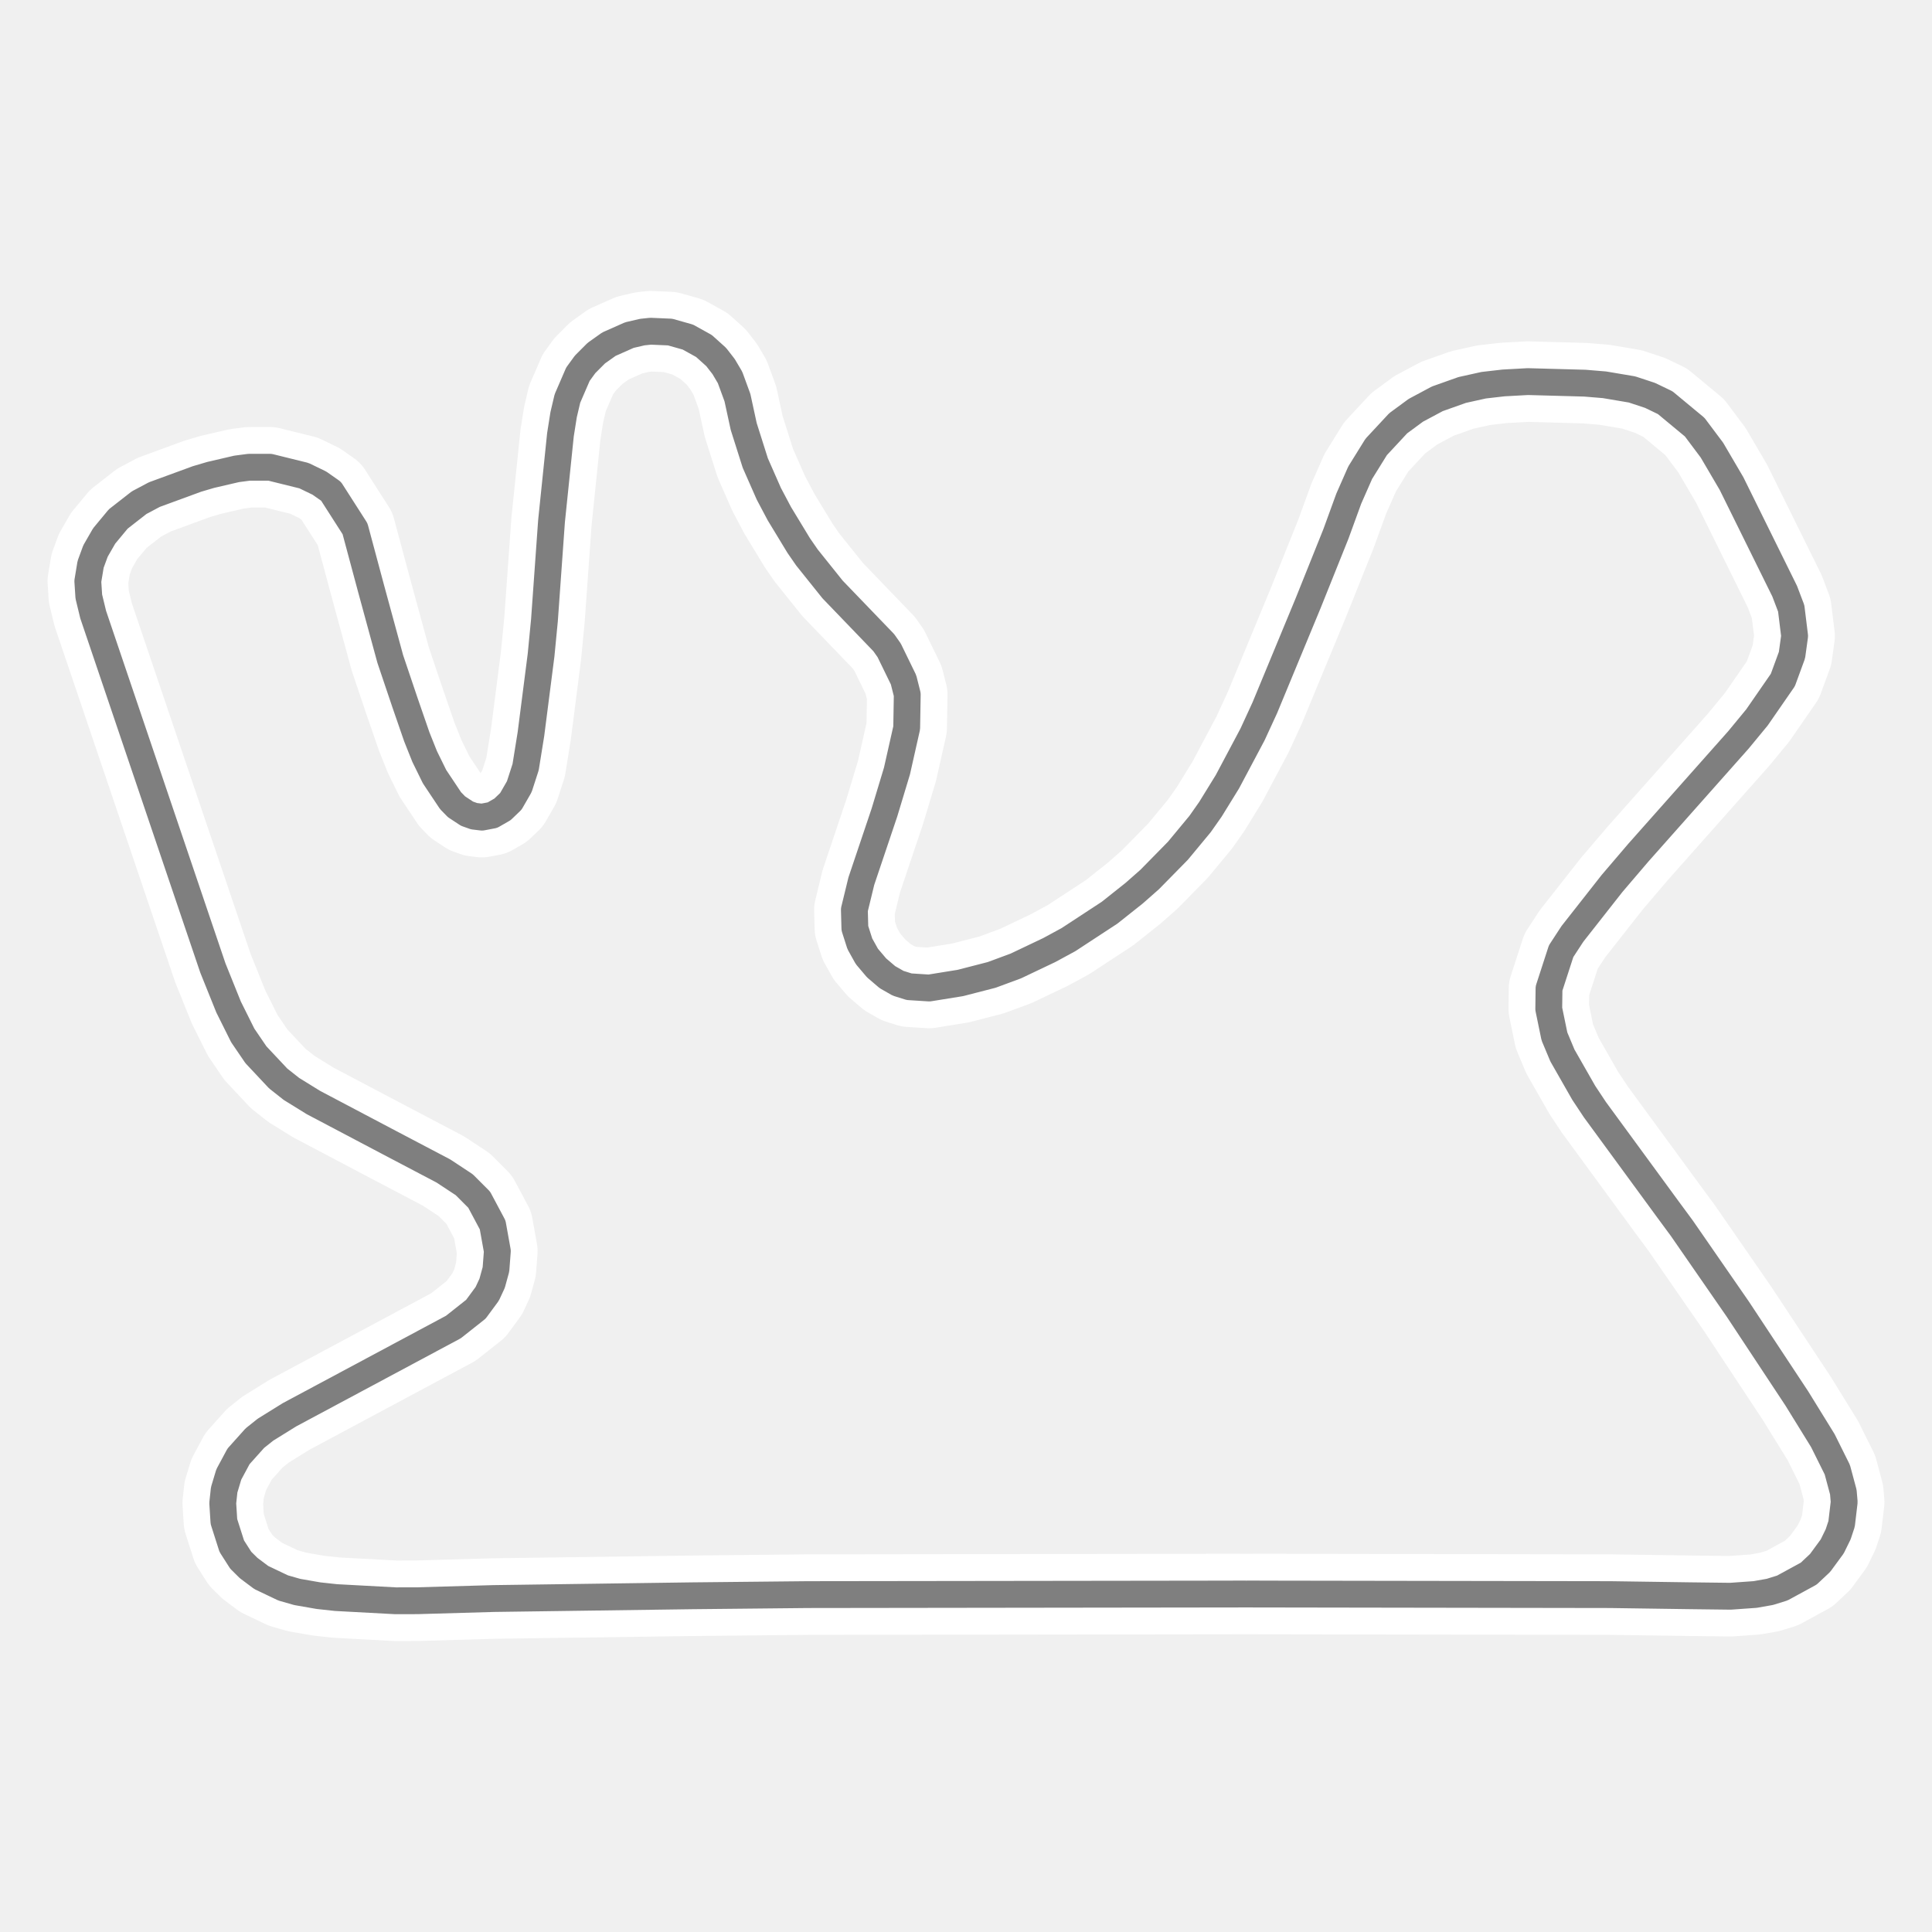
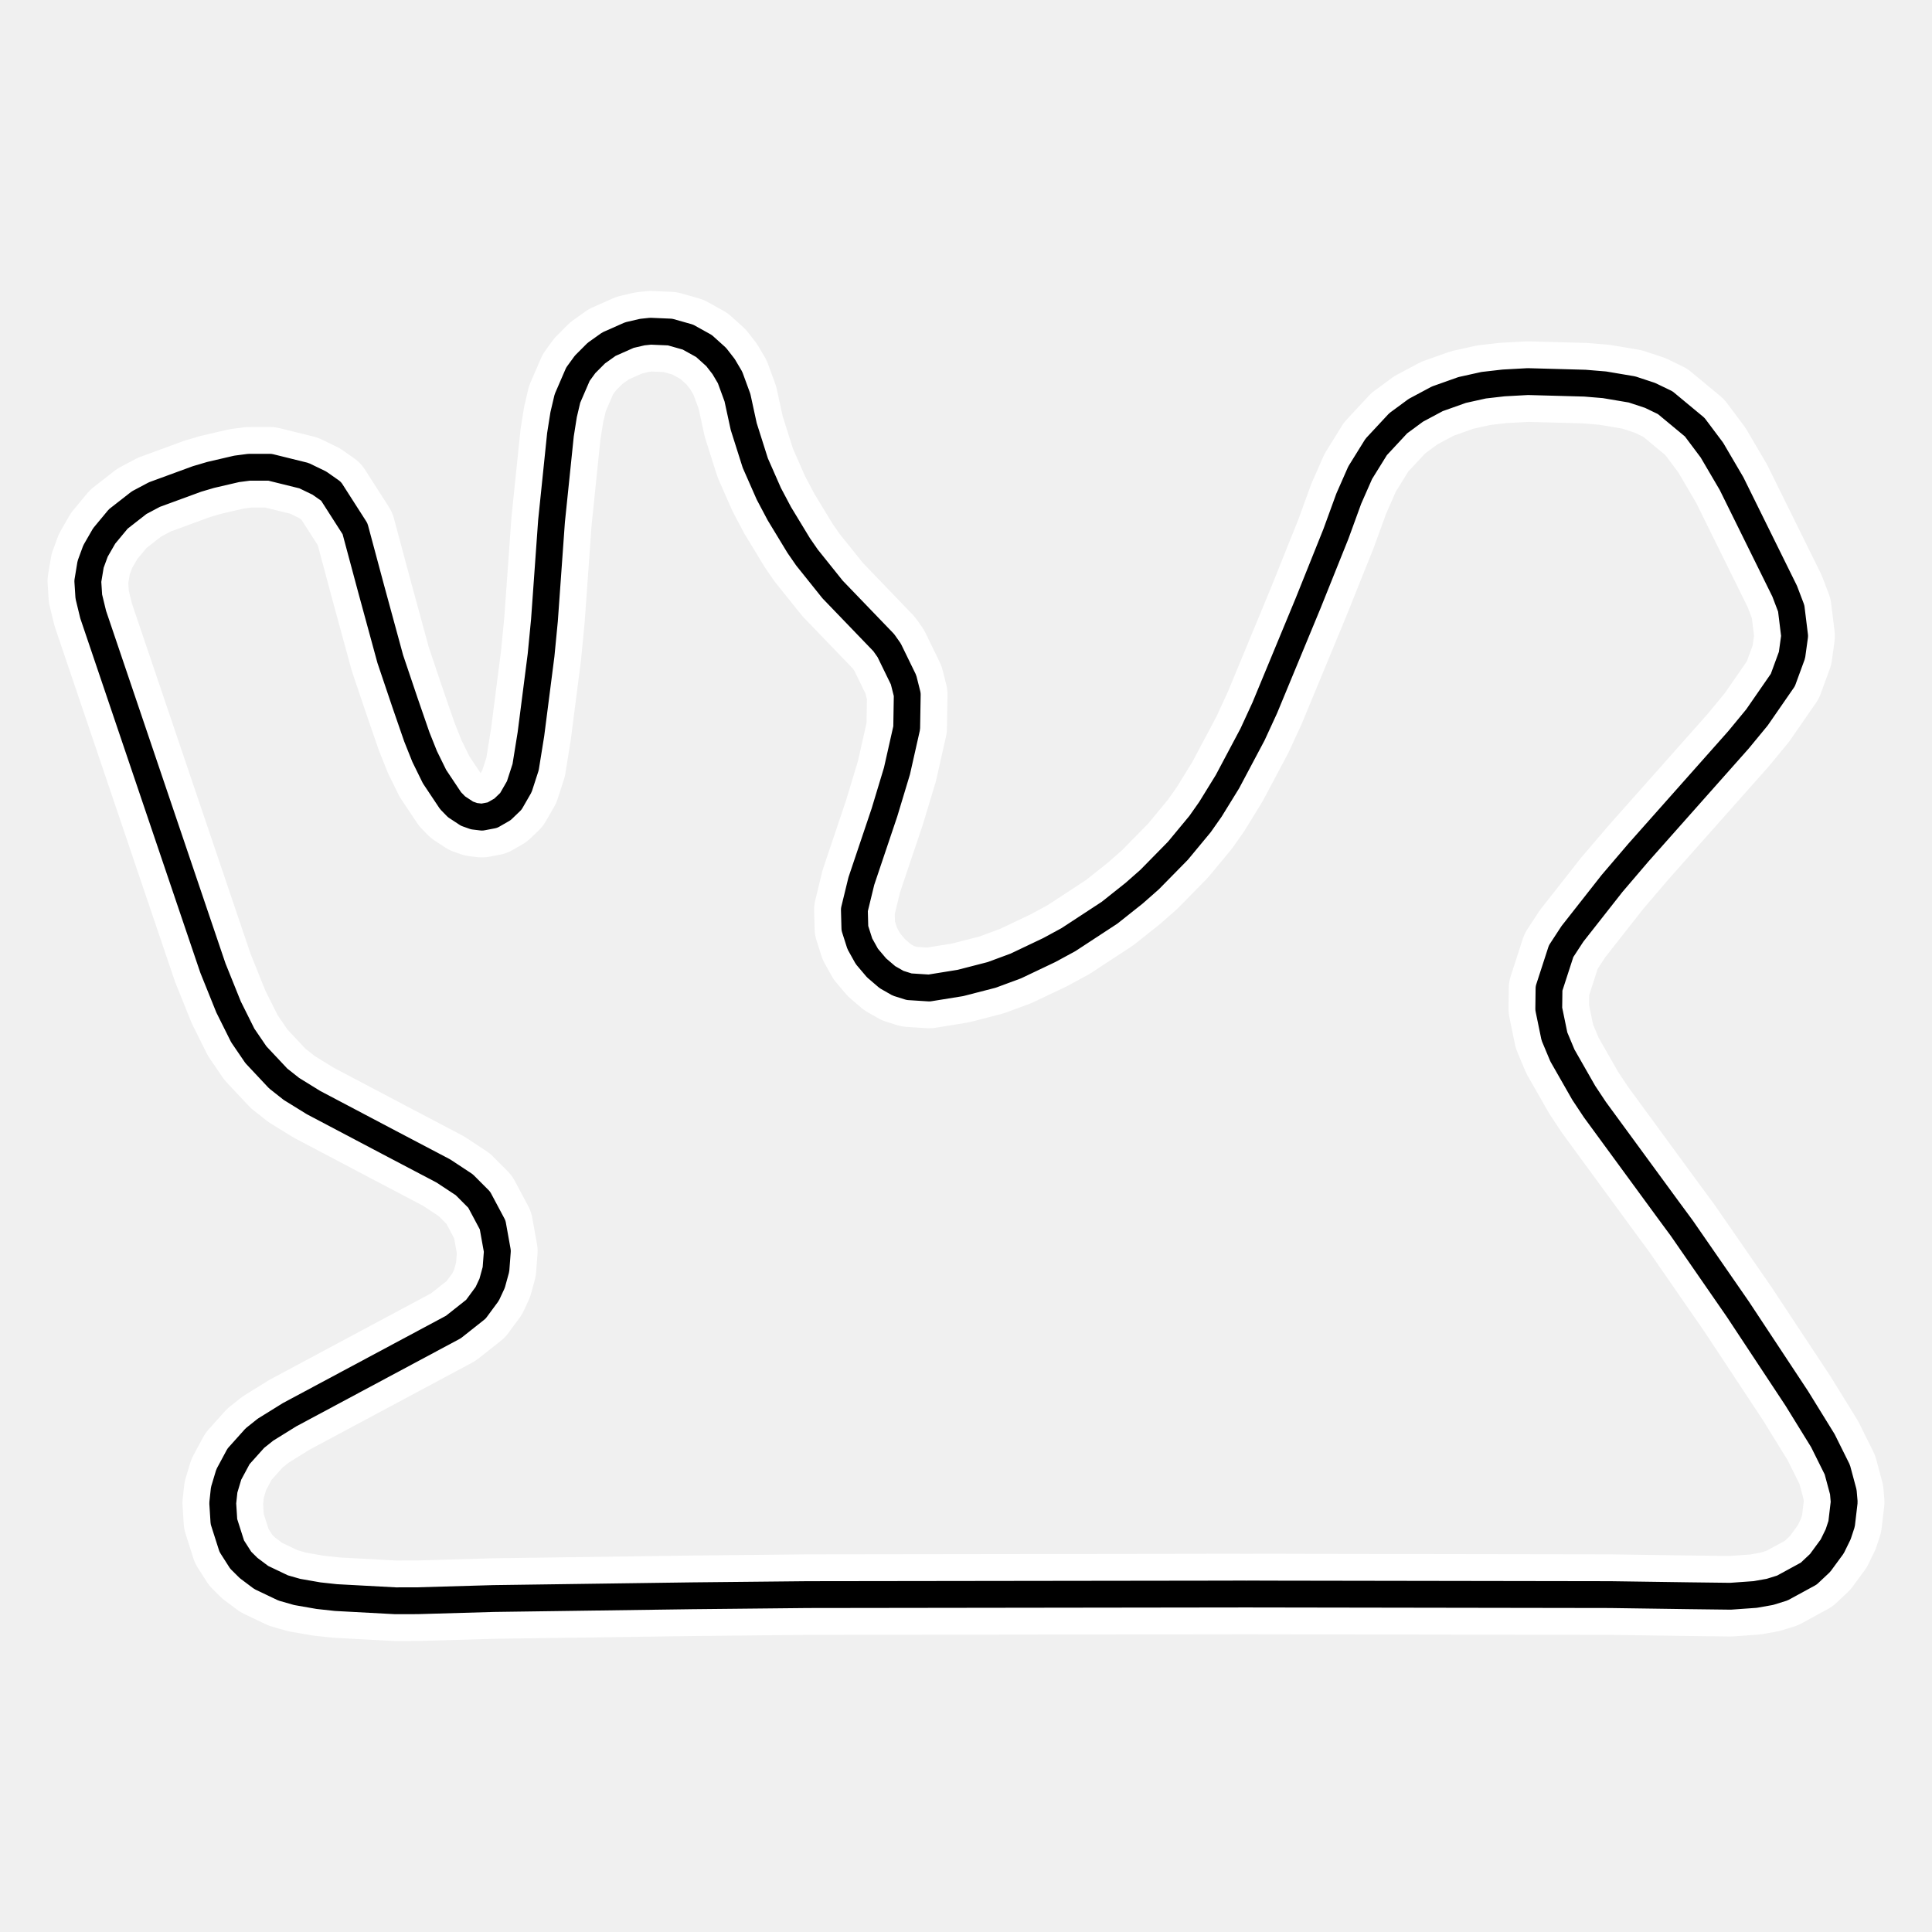
<svg xmlns="http://www.w3.org/2000/svg" width="216pt" height="216pt" viewBox="0 0 216 216" version="1.1">
  <defs>
    <style type="text/css">*{stroke-linejoin: round; stroke-linecap: butt}</style>
  </defs>
  <g id="figure_1">
    <g id="patch_1">
      <path d="M 0 216  L 216 216  L 216 0  L 0 0  L 0 216  z " style="fill: none" />
    </g>
    <g id="axes_1">
      <g id="line2d_1">
-         <path d="M 139.334 178.214  L 90.285 178.279  L 77.344 178.411  L 55.187 178.718  L 46.665 178.963  L 44.221 178.969  L 37.567 178.611  L 35.61 178.398  L 33.225 177.982  L 31.66 177.534  L 29.205 176.364  L 27.789 175.301  L 26.912 174.43  L 25.913 172.866  L 25.034 170.112  L 24.903 168.051  L 25.062 166.57  L 25.578 164.851  L 26.668 162.823  L 28.496 160.784  L 29.683 159.838  L 32.368 158.171  L 50.69 148.363  L 53.204 146.374  L 54.472 144.653  L 55.021 143.475  L 55.449 141.916  L 55.604 139.875  L 55.079 136.952  L 53.575 134.13  L 51.905 132.455  L 49.568 130.915  L 43.519 127.736  L 35.047 123.267  L 32.579 121.742  L 31.1 120.573  L 28.612 117.921  L 27.14 115.763  L 25.555 112.583  L 23.802 108.229  L 21.691 102.002  L 10.417 68.71  L 9.929 66.696  L 9.818 64.978  L 10.13 63.093  L 10.678 61.601  L 11.644 59.922  L 13.22 58.023  L 15.557 56.198  L 17.261 55.294  L 22.032 53.545  L 23.552 53.097  L 26.455 52.422  L 27.828 52.242  L 30.183 52.239  L 33.986 53.179  L 35.705 54.01  L 37.011 54.926  L 39.693 59.115  L 41.49 65.813  L 43.633 73.679  L 45.282 78.568  L 46.601 82.385  L 47.477 84.579  L 48.583 86.831  L 50.373 89.515  L 51.04 90.199  L 52.215 90.972  L 53.002 91.251  L 53.885 91.357  L 55.055 91.134  L 56.182 90.486  L 57.114 89.59  L 58.057 87.951  L 58.765 85.763  L 59.358 82.081  L 60.492 73.242  L 60.869 69.353  L 61.661 58.267  L 62.659 48.603  L 63.014 46.359  L 63.439 44.554  L 64.612 41.84  L 65.417 40.734  L 66.672 39.477  L 68.079 38.478  L 70.368 37.463  L 71.809 37.128  L 72.735 37.031  L 74.915 37.124  L 76.905 37.686  L 78.706 38.685  L 80.067 39.91  L 80.901 40.983  L 81.621 42.201  L 82.447 44.455  L 83.149 47.686  L 84.443 51.768  L 85.956 55.205  L 87.131 57.425  L 89.3 60.999  L 90.219 62.328  L 93.084 65.904  L 98.804 71.847  L 99.41 72.706  L 101.017 76.003  L 101.432 77.645  L 101.369 81.376  L 100.283 86.197  L 98.885 90.827  L 96.299 98.512  L 95.521 101.708  L 95.576 103.779  L 96.13 105.516  L 96.917 106.928  L 98.002 108.21  L 99.221 109.251  L 100.414 109.93  L 101.646 110.317  L 103.886 110.46  L 107.371 109.898  L 110.87 108.996  L 113.568 107.998  L 117.309 106.218  L 119.454 105.054  L 124.054 102.041  L 126.795 99.864  L 128.532 98.334  L 131.693 95.116  L 134.168 92.129  L 135.323 90.486  L 137.23 87.393  L 140.034 82.112  L 141.403 79.14  L 146.249 67.441  L 149.356 59.696  L 150.794 55.75  L 152.071 52.849  L 153.859 49.969  L 156.32 47.323  L 158.293 45.871  L 160.695 44.587  L 163.475 43.6  L 165.88 43.067  L 168.095 42.813  L 170.812 42.663  L 177.2 42.839  L 179.384 43.02  L 182.46 43.54  L 184.48 44.206  L 186.172 45.022  L 189.469 47.756  L 191.394 50.323  L 193.59 54.068  L 199.529 66.096  L 200.26 68.018  L 200.64 71.106  L 200.345 73.243  L 199.325 76.026  L 196.43 80.21  L 194.358 82.723  L 183.166 95.332  L 180.235 98.764  L 175.797 104.412  L 174.534 106.345  L 173.182 110.512  L 173.153 112.798  L 173.787 115.869  L 174.68 118.003  L 177.068 122.186  L 178.313 124.062  L 186.48 135.215  L 188.023 137.308  L 194.287 146.359  L 200.886 156.347  L 203.798 161.064  L 205.414 164.314  L 206.086 166.814  L 206.182 167.931  L 205.894 170.369  L 205.51 171.533  L 204.845 172.891  L 203.49 174.738  L 202.217 175.933  L 199.268 177.541  L 197.877 177.974  L 196.234 178.265  L 193.474 178.462  L 188.746 178.404  L 180.028 178.279  L 139.334 178.214  L 139.334 178.214  " clip-path="url(#p4a980ab4e8)" style="fill: none; stroke: #ffffff; stroke-width: 9; stroke-linecap: square" />
+         <path d="M 139.334 178.214  L 90.285 178.279  L 77.344 178.411  L 55.187 178.718  L 46.665 178.963  L 44.221 178.969  L 37.567 178.611  L 35.61 178.398  L 33.225 177.982  L 31.66 177.534  L 29.205 176.364  L 27.789 175.301  L 26.912 174.43  L 25.913 172.866  L 25.034 170.112  L 24.903 168.051  L 25.062 166.57  L 25.578 164.851  L 26.668 162.823  L 28.496 160.784  L 29.683 159.838  L 32.368 158.171  L 50.69 148.363  L 53.204 146.374  L 54.472 144.653  L 55.021 143.475  L 55.449 141.916  L 55.604 139.875  L 55.079 136.952  L 53.575 134.13  L 51.905 132.455  L 49.568 130.915  L 43.519 127.736  L 35.047 123.267  L 32.579 121.742  L 31.1 120.573  L 28.612 117.921  L 27.14 115.763  L 25.555 112.583  L 23.802 108.229  L 21.691 102.002  L 10.417 68.71  L 9.929 66.696  L 9.818 64.978  L 10.13 63.093  L 10.678 61.601  L 11.644 59.922  L 13.22 58.023  L 15.557 56.198  L 17.261 55.294  L 22.032 53.545  L 23.552 53.097  L 26.455 52.422  L 27.828 52.242  L 30.183 52.239  L 33.986 53.179  L 35.705 54.01  L 37.011 54.926  L 39.693 59.115  L 41.49 65.813  L 43.633 73.679  L 45.282 78.568  L 46.601 82.385  L 47.477 84.579  L 48.583 86.831  L 50.373 89.515  L 51.04 90.199  L 52.215 90.972  L 53.002 91.251  L 53.885 91.357  L 55.055 91.134  L 56.182 90.486  L 57.114 89.59  L 58.057 87.951  L 58.765 85.763  L 59.358 82.081  L 60.492 73.242  L 60.869 69.353  L 61.661 58.267  L 62.659 48.603  L 63.014 46.359  L 63.439 44.554  L 64.612 41.84  L 65.417 40.734  L 66.672 39.477  L 68.079 38.478  L 70.368 37.463  L 71.809 37.128  L 72.735 37.031  L 74.915 37.124  L 76.905 37.686  L 78.706 38.685  L 80.067 39.91  L 80.901 40.983  L 81.621 42.201  L 82.447 44.455  L 83.149 47.686  L 84.443 51.768  L 85.956 55.205  L 87.131 57.425  L 89.3 60.999  L 90.219 62.328  L 93.084 65.904  L 98.804 71.847  L 99.41 72.706  L 101.017 76.003  L 101.432 77.645  L 101.369 81.376  L 100.283 86.197  L 98.885 90.827  L 96.299 98.512  L 95.521 101.708  L 95.576 103.779  L 96.13 105.516  L 96.917 106.928  L 98.002 108.21  L 99.221 109.251  L 100.414 109.93  L 101.646 110.317  L 103.886 110.46  L 107.371 109.898  L 110.87 108.996  L 113.568 107.998  L 117.309 106.218  L 119.454 105.054  L 124.054 102.041  L 126.795 99.864  L 128.532 98.334  L 131.693 95.116  L 134.168 92.129  L 135.323 90.486  L 137.23 87.393  L 140.034 82.112  L 141.403 79.14  L 146.249 67.441  L 149.356 59.696  L 150.794 55.75  L 152.071 52.849  L 153.859 49.969  L 156.32 47.323  L 158.293 45.871  L 160.695 44.587  L 163.475 43.6  L 165.88 43.067  L 168.095 42.813  L 170.812 42.663  L 177.2 42.839  L 179.384 43.02  L 182.46 43.54  L 184.48 44.206  L 186.172 45.022  L 189.469 47.756  L 191.394 50.323  L 193.59 54.068  L 199.529 66.096  L 200.26 68.018  L 200.64 71.106  L 200.345 73.243  L 199.325 76.026  L 196.43 80.21  L 194.358 82.723  L 183.166 95.332  L 180.235 98.764  L 175.797 104.412  L 174.534 106.345  L 173.182 110.512  L 173.153 112.798  L 173.787 115.869  L 174.68 118.003  L 177.068 122.186  L 178.313 124.062  L 186.48 135.215  L 188.023 137.308  L 194.287 146.359  L 200.886 156.347  L 203.798 161.064  L 205.414 164.314  L 206.086 166.814  L 206.182 167.931  L 205.894 170.369  L 205.51 171.533  L 204.845 172.891  L 203.49 174.738  L 202.217 175.933  L 199.268 177.541  L 197.877 177.974  L 196.234 178.265  L 193.474 178.462  L 188.746 178.404  L 180.028 178.279  L 139.334 178.214  L 139.334 178.214  " clip-path="url(#p9fe48623d7)" style="fill: none; stroke: #ffffff; stroke-width: 9; stroke-linecap: square" />
      </g>
      <g id="line2d_2">
-         <path d="M 139.334 178.214  L 90.285 178.279  L 77.344 178.411  L 55.187 178.718  L 46.665 178.963  L 44.221 178.969  L 37.567 178.611  L 35.61 178.398  L 33.225 177.982  L 31.66 177.534  L 29.205 176.364  L 27.789 175.301  L 26.912 174.43  L 25.913 172.866  L 25.034 170.112  L 24.903 168.051  L 25.062 166.57  L 25.578 164.851  L 26.668 162.823  L 28.496 160.784  L 29.683 159.838  L 32.368 158.171  L 50.69 148.363  L 53.204 146.374  L 54.472 144.653  L 55.021 143.475  L 55.449 141.916  L 55.604 139.875  L 55.079 136.952  L 53.575 134.13  L 51.905 132.455  L 49.568 130.915  L 43.519 127.736  L 35.047 123.267  L 32.579 121.742  L 31.1 120.573  L 28.612 117.921  L 27.14 115.763  L 25.555 112.583  L 23.802 108.229  L 21.691 102.002  L 10.417 68.71  L 9.929 66.696  L 9.818 64.978  L 10.13 63.093  L 10.678 61.601  L 11.644 59.922  L 13.22 58.023  L 15.557 56.198  L 17.261 55.294  L 22.032 53.545  L 23.552 53.097  L 26.455 52.422  L 27.828 52.242  L 30.183 52.239  L 33.986 53.179  L 35.705 54.01  L 37.011 54.926  L 39.693 59.115  L 41.49 65.813  L 43.633 73.679  L 45.282 78.568  L 46.601 82.385  L 47.477 84.579  L 48.583 86.831  L 50.373 89.515  L 51.04 90.199  L 52.215 90.972  L 53.002 91.251  L 53.885 91.357  L 55.055 91.134  L 56.182 90.486  L 57.114 89.59  L 58.057 87.951  L 58.765 85.763  L 59.358 82.081  L 60.492 73.242  L 60.869 69.353  L 61.661 58.267  L 62.659 48.603  L 63.014 46.359  L 63.439 44.554  L 64.612 41.84  L 65.417 40.734  L 66.672 39.477  L 68.079 38.478  L 70.368 37.463  L 71.809 37.128  L 72.735 37.031  L 74.915 37.124  L 76.905 37.686  L 78.706 38.685  L 80.067 39.91  L 80.901 40.983  L 81.621 42.201  L 82.447 44.455  L 83.149 47.686  L 84.443 51.768  L 85.956 55.205  L 87.131 57.425  L 89.3 60.999  L 90.219 62.328  L 93.084 65.904  L 98.804 71.847  L 99.41 72.706  L 101.017 76.003  L 101.432 77.645  L 101.369 81.376  L 100.283 86.197  L 98.885 90.827  L 96.299 98.512  L 95.521 101.708  L 95.576 103.779  L 96.13 105.516  L 96.917 106.928  L 98.002 108.21  L 99.221 109.251  L 100.414 109.93  L 101.646 110.317  L 103.886 110.46  L 107.371 109.898  L 110.87 108.996  L 113.568 107.998  L 117.309 106.218  L 119.454 105.054  L 124.054 102.041  L 126.795 99.864  L 128.532 98.334  L 131.693 95.116  L 134.168 92.129  L 135.323 90.486  L 137.23 87.393  L 140.034 82.112  L 141.403 79.14  L 146.249 67.441  L 149.356 59.696  L 150.794 55.75  L 152.071 52.849  L 153.859 49.969  L 156.32 47.323  L 158.293 45.871  L 160.695 44.587  L 163.475 43.6  L 165.88 43.067  L 168.095 42.813  L 170.812 42.663  L 177.2 42.839  L 179.384 43.02  L 182.46 43.54  L 184.48 44.206  L 186.172 45.022  L 189.469 47.756  L 191.394 50.323  L 193.59 54.068  L 199.529 66.096  L 200.26 68.018  L 200.64 71.106  L 200.345 73.243  L 199.325 76.026  L 196.43 80.21  L 194.358 82.723  L 183.166 95.332  L 180.235 98.764  L 175.797 104.412  L 174.534 106.345  L 173.182 110.512  L 173.153 112.798  L 173.787 115.869  L 174.68 118.003  L 177.068 122.186  L 178.313 124.062  L 186.48 135.215  L 188.023 137.308  L 194.287 146.359  L 200.886 156.347  L 203.798 161.064  L 205.414 164.314  L 206.086 166.814  L 206.182 167.931  L 205.894 170.369  L 205.51 171.533  L 204.845 172.891  L 203.49 174.738  L 202.217 175.933  L 199.268 177.541  L 197.877 177.974  L 196.234 178.265  L 193.474 178.462  L 188.746 178.404  L 180.028 178.279  L 139.334 178.214  L 139.334 178.214  " clip-path="url(#p4a980ab4e8)" style="fill: none; stroke: #000000; stroke-opacity: 0.5; stroke-width: 3; stroke-linecap: square" />
+         <path d="M 139.334 178.214  L 90.285 178.279  L 77.344 178.411  L 55.187 178.718  L 46.665 178.963  L 44.221 178.969  L 37.567 178.611  L 35.61 178.398  L 33.225 177.982  L 31.66 177.534  L 29.205 176.364  L 27.789 175.301  L 26.912 174.43  L 25.913 172.866  L 25.034 170.112  L 24.903 168.051  L 25.062 166.57  L 25.578 164.851  L 26.668 162.823  L 28.496 160.784  L 29.683 159.838  L 32.368 158.171  L 50.69 148.363  L 53.204 146.374  L 54.472 144.653  L 55.021 143.475  L 55.449 141.916  L 55.604 139.875  L 55.079 136.952  L 53.575 134.13  L 51.905 132.455  L 49.568 130.915  L 43.519 127.736  L 35.047 123.267  L 32.579 121.742  L 31.1 120.573  L 28.612 117.921  L 27.14 115.763  L 25.555 112.583  L 23.802 108.229  L 21.691 102.002  L 10.417 68.71  L 9.929 66.696  L 9.818 64.978  L 10.13 63.093  L 10.678 61.601  L 11.644 59.922  L 13.22 58.023  L 15.557 56.198  L 17.261 55.294  L 22.032 53.545  L 23.552 53.097  L 26.455 52.422  L 27.828 52.242  L 30.183 52.239  L 33.986 53.179  L 35.705 54.01  L 37.011 54.926  L 39.693 59.115  L 41.49 65.813  L 43.633 73.679  L 45.282 78.568  L 46.601 82.385  L 47.477 84.579  L 48.583 86.831  L 50.373 89.515  L 51.04 90.199  L 52.215 90.972  L 53.002 91.251  L 53.885 91.357  L 55.055 91.134  L 56.182 90.486  L 57.114 89.59  L 58.057 87.951  L 58.765 85.763  L 59.358 82.081  L 60.492 73.242  L 60.869 69.353  L 61.661 58.267  L 62.659 48.603  L 63.014 46.359  L 63.439 44.554  L 64.612 41.84  L 65.417 40.734  L 66.672 39.477  L 68.079 38.478  L 70.368 37.463  L 71.809 37.128  L 72.735 37.031  L 74.915 37.124  L 76.905 37.686  L 78.706 38.685  L 80.067 39.91  L 80.901 40.983  L 81.621 42.201  L 82.447 44.455  L 83.149 47.686  L 84.443 51.768  L 85.956 55.205  L 87.131 57.425  L 89.3 60.999  L 90.219 62.328  L 93.084 65.904  L 98.804 71.847  L 99.41 72.706  L 101.017 76.003  L 101.432 77.645  L 101.369 81.376  L 100.283 86.197  L 98.885 90.827  L 96.299 98.512  L 95.521 101.708  L 95.576 103.779  L 96.13 105.516  L 96.917 106.928  L 98.002 108.21  L 99.221 109.251  L 100.414 109.93  L 101.646 110.317  L 103.886 110.46  L 107.371 109.898  L 110.87 108.996  L 113.568 107.998  L 117.309 106.218  L 119.454 105.054  L 124.054 102.041  L 126.795 99.864  L 128.532 98.334  L 131.693 95.116  L 134.168 92.129  L 135.323 90.486  L 137.23 87.393  L 140.034 82.112  L 141.403 79.14  L 146.249 67.441  L 149.356 59.696  L 150.794 55.75  L 152.071 52.849  L 153.859 49.969  L 156.32 47.323  L 158.293 45.871  L 160.695 44.587  L 163.475 43.6  L 165.88 43.067  L 168.095 42.813  L 170.812 42.663  L 177.2 42.839  L 179.384 43.02  L 182.46 43.54  L 184.48 44.206  L 186.172 45.022  L 189.469 47.756  L 191.394 50.323  L 193.59 54.068  L 199.529 66.096  L 200.26 68.018  L 200.64 71.106  L 200.345 73.243  L 199.325 76.026  L 196.43 80.21  L 194.358 82.723  L 183.166 95.332  L 180.235 98.764  L 175.797 104.412  L 174.534 106.345  L 173.182 110.512  L 173.153 112.798  L 173.787 115.869  L 174.68 118.003  L 177.068 122.186  L 178.313 124.062  L 186.48 135.215  L 188.023 137.308  L 194.287 146.359  L 200.886 156.347  L 203.798 161.064  L 205.414 164.314  L 206.086 166.814  L 206.182 167.931  L 205.894 170.369  L 205.51 171.533  L 204.845 172.891  L 203.49 174.738  L 202.217 175.933  L 199.268 177.541  L 197.877 177.974  L 196.234 178.265  L 193.474 178.462  L 188.746 178.404  L 180.028 178.279  L 139.334 178.214  L 139.334 178.214  " clip-path="url(#p9fe48623d7)" style="fill: none; stroke: #000000; stroke-width: 3; stroke-linecap: square" />
      </g>
    </g>
  </g>
  <defs>
-     <clipPath id="p4a980ab4e8">
+     <clipPath id="p9fe48623d7">
      <rect x="0" y="0" width="216" height="216" />
    </clipPath>
  </defs>
</svg>
